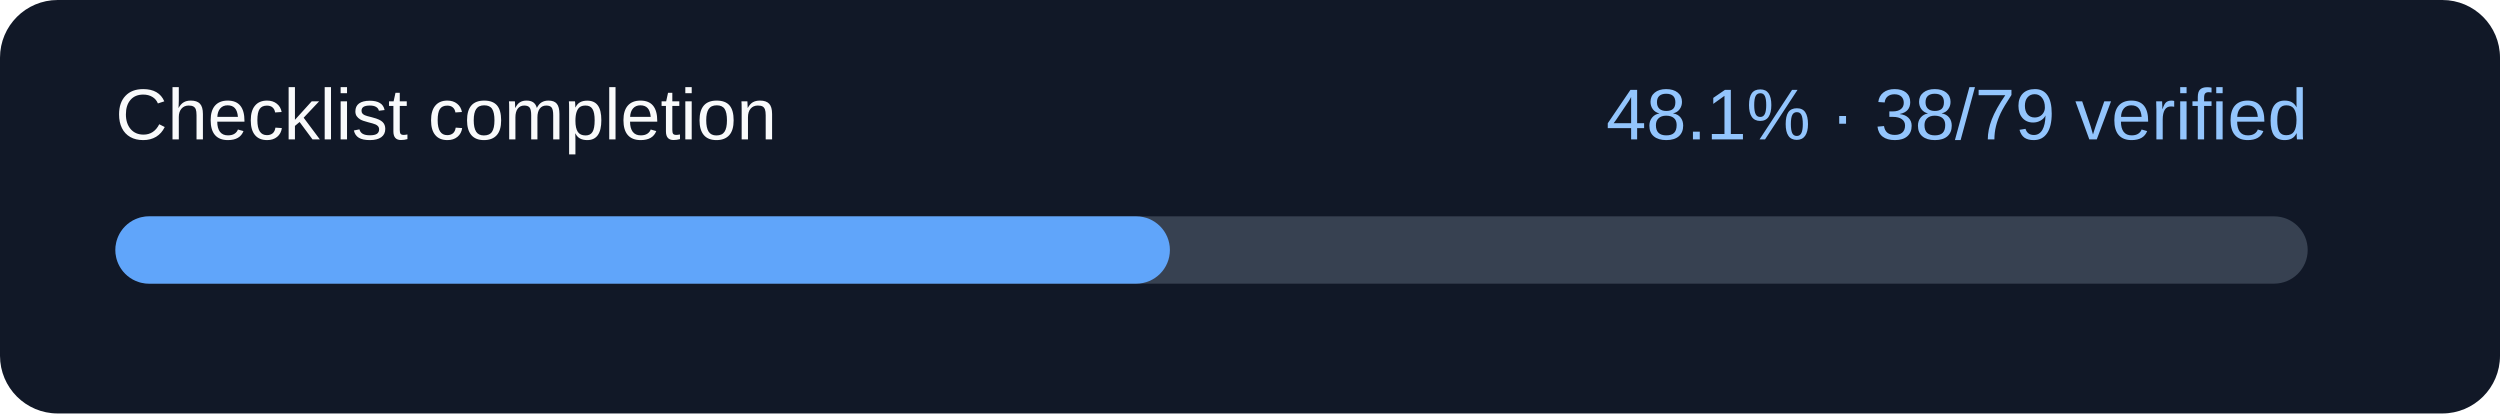
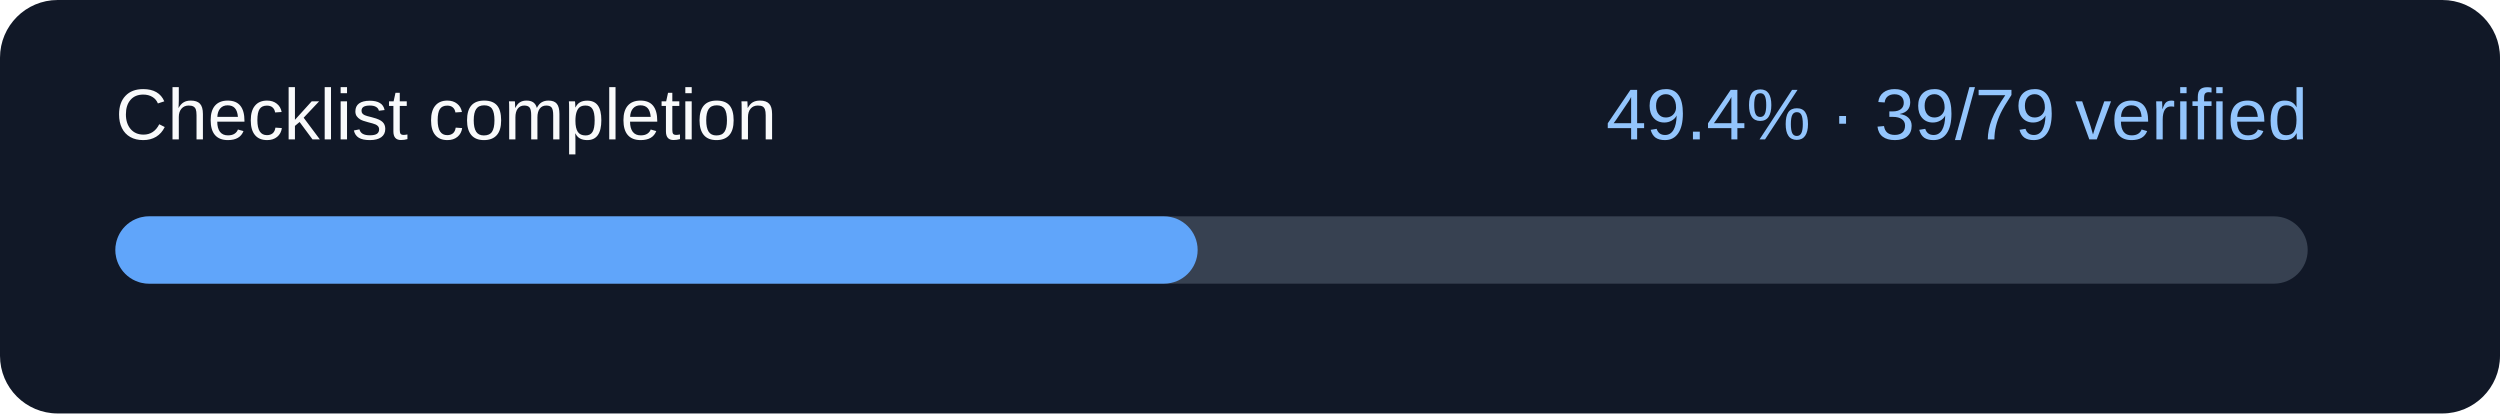
<svg xmlns="http://www.w3.org/2000/svg" width="520" height="86" viewBox="0 0 520 86" role="img" aria-labelledby="title desc">
  <rect width="520" height="86" rx="12" fill="#111827" />
  <text x="24" y="29" fill="#f9fafb" font-family="Arial, sans-serif" font-size="15">Checklist completion</text>
-   <text x="480" y="29" text-anchor="end" fill="#93c5fd" font-family="Arial, sans-serif" font-size="15">48.1% · 38/79 verified</text>
+   <text x="480" y="29" text-anchor="end" fill="#93c5fd" font-family="Arial, sans-serif" font-size="15">49.4% · 39/79 verified</text>
  <rect x="24" y="45" width="456" height="14" rx="7" fill="#374151" />
-   <rect x="24" y="45" width="219.34" height="14" rx="7" fill="#60a5fa" />
+   <rect x="24" y="45" width="225.11" height="14" rx="7" fill="#60a5fa" />
</svg>
